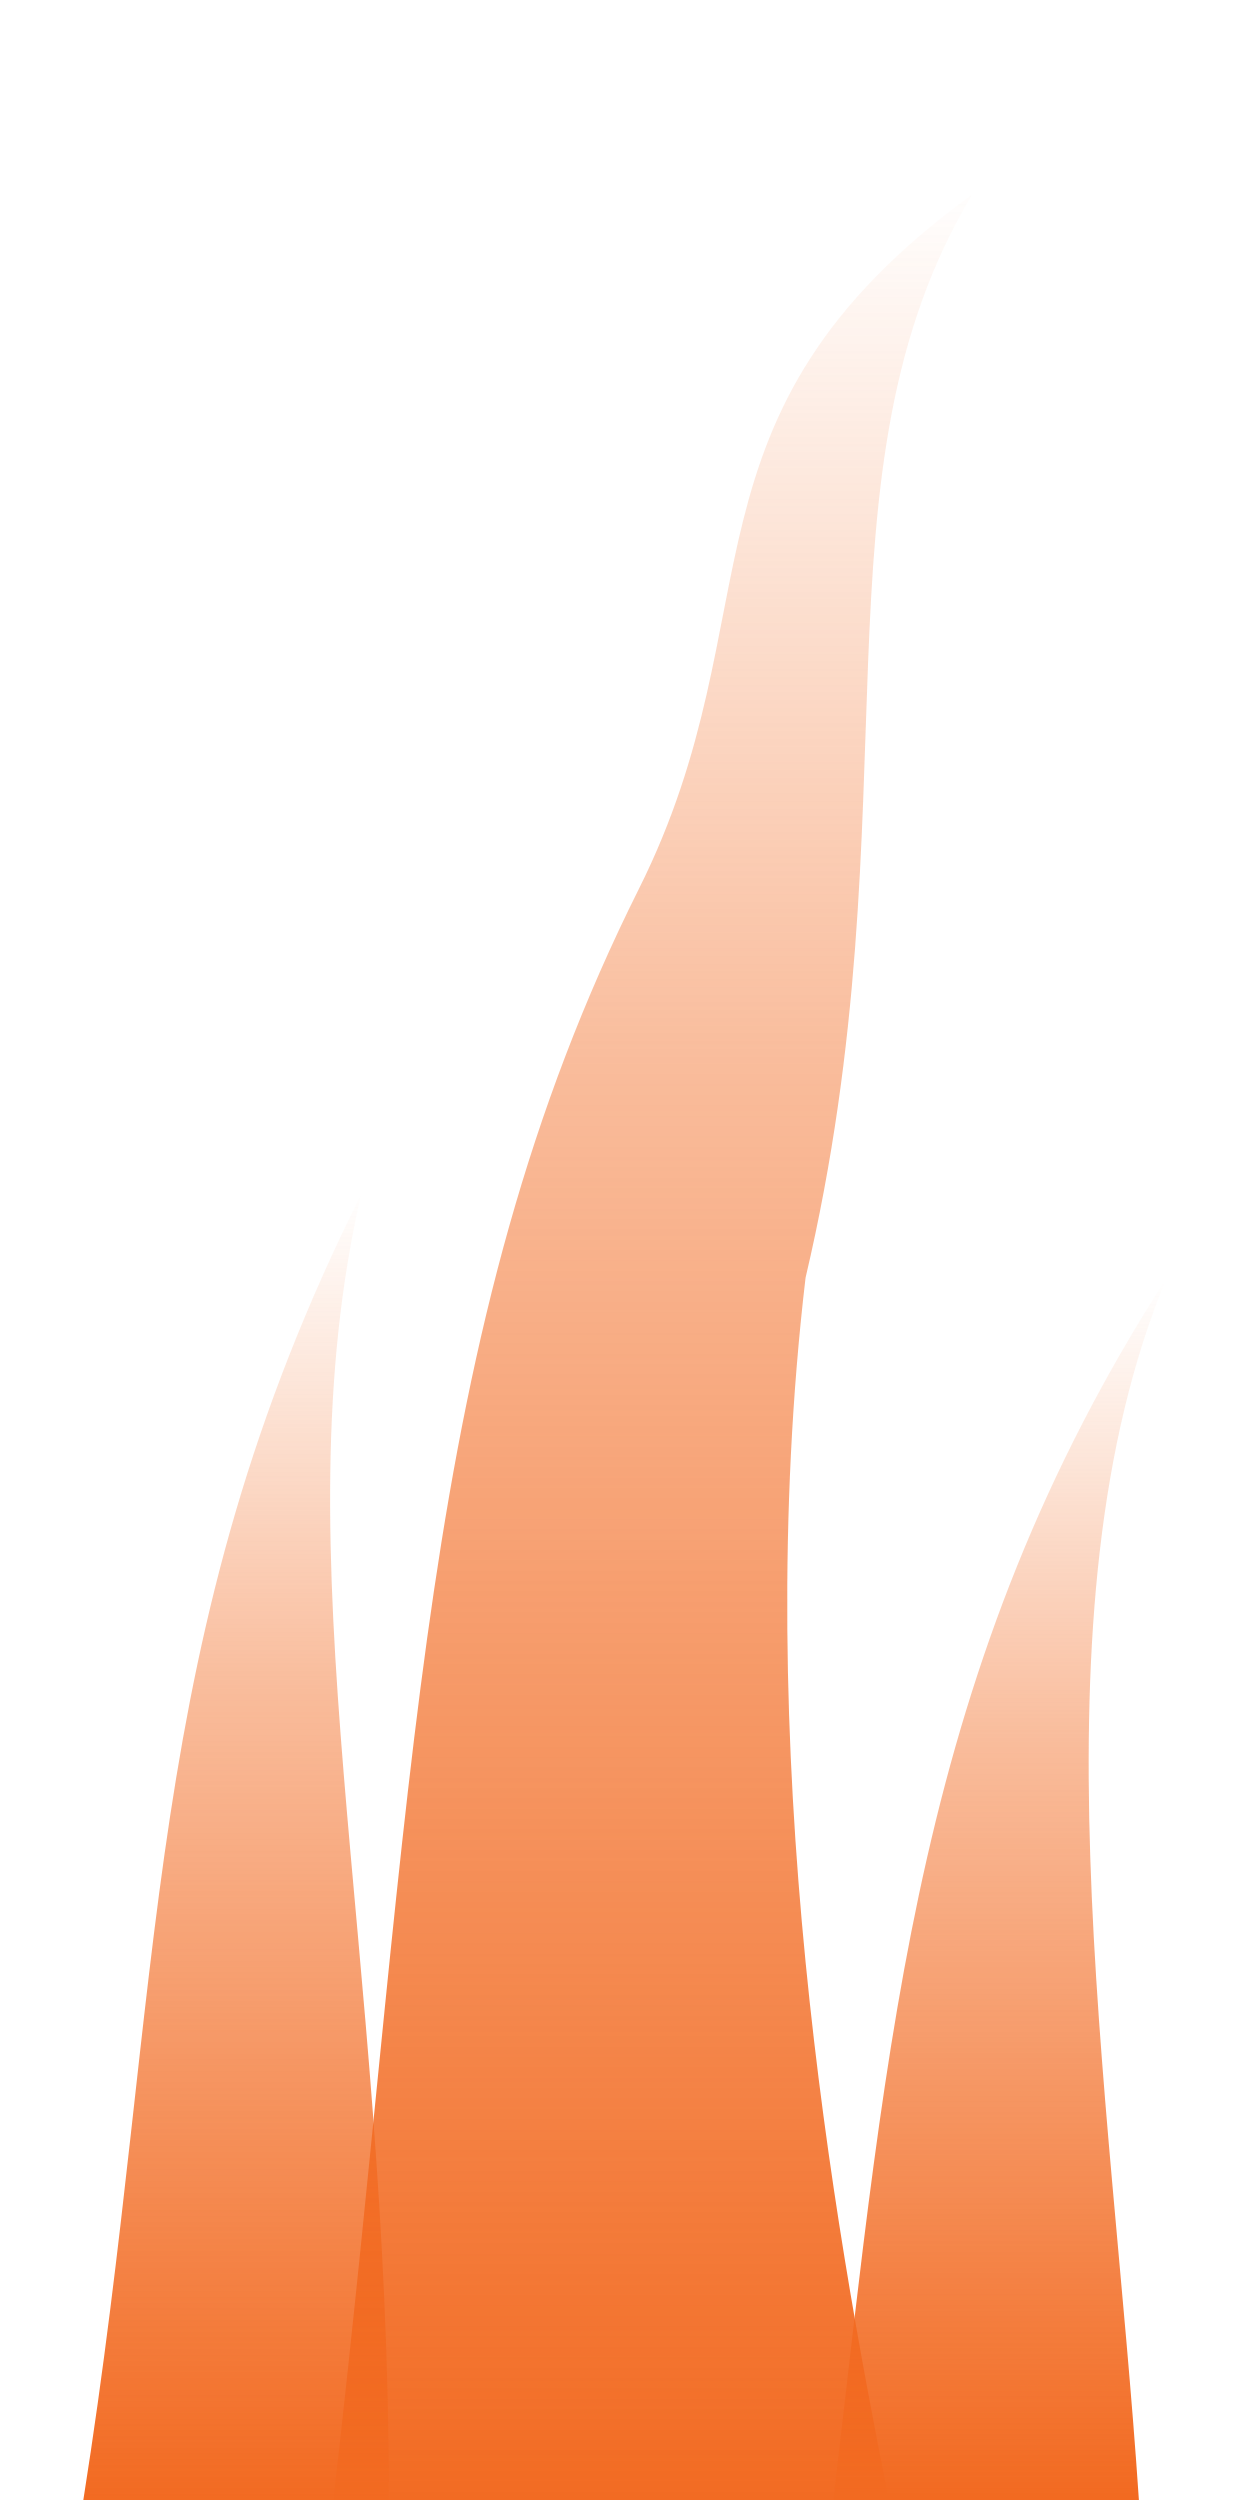
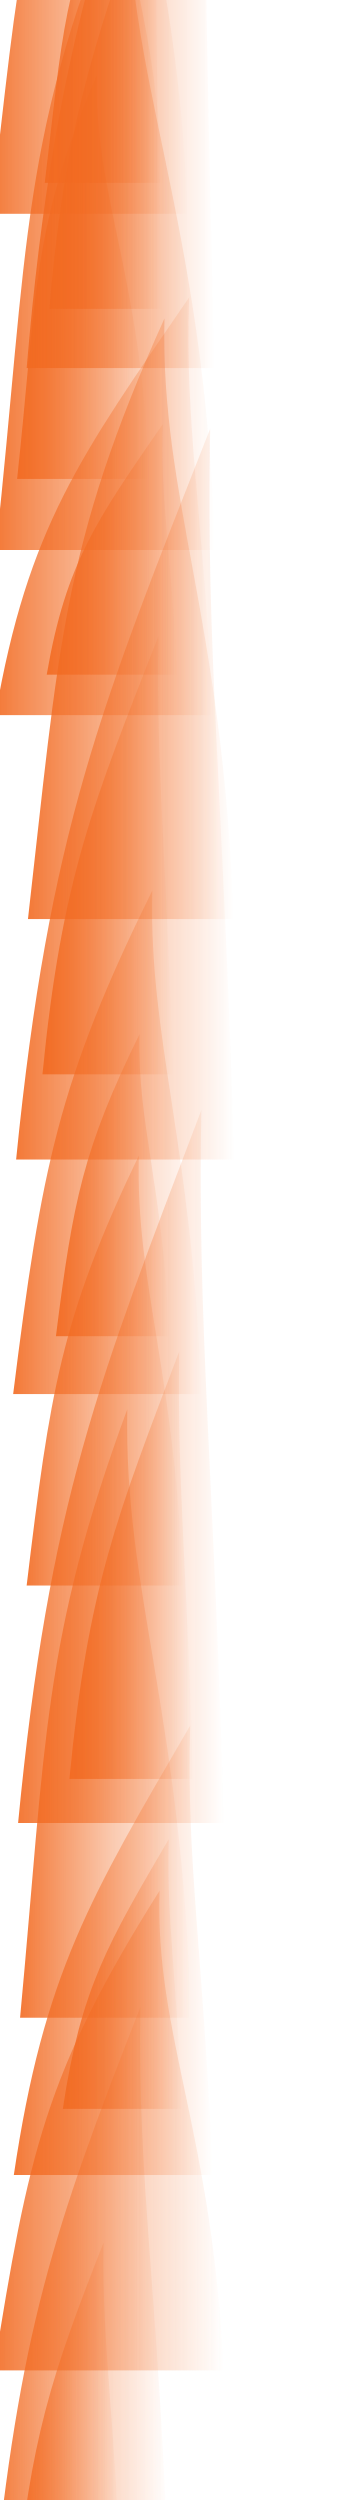
- <svg xmlns="http://www.w3.org/2000/svg" width="90" height="180" viewBox="0 0 90 180" preserveAspectRatio="xMidYMid meet">
+ <svg xmlns="http://www.w3.org/2000/svg" width="110" height="760" viewBox="0 0 110 760" preserveAspectRatio="none">
  <defs>
-     <linearGradient id="fl" x1="0" y1="1" x2="0" y2="0">
-       <stop offset="0" stop-color="#F26A21" stop-opacity="1" />
-       <stop offset="0.62" stop-color="#F26A21" stop-opacity="0.45" />
+     <linearGradient id="fl" x1="0" y1="0" x2="1" y2="0">
+       <stop offset="0" stop-color="#F26A21" stop-opacity="0.9" />
+       <stop offset="0.55" stop-color="#F26A21" stop-opacity="0.35" />
      <stop offset="1" stop-color="#F26A21" stop-opacity="0" />
    </linearGradient>
  </defs>
-   <path fill="url(#fl)" d="M24 180 C30 128 30 96 46 64 C56 44 48 30 70 14 C58 34 66 58 58 92 C54 126 60 160 64 180 Z" />
-   <path fill="url(#fl)" d="M6 180 C12 142 10 118 26 86 C20 112 28 140 28 180 Z" />
-   <path fill="url(#fl)" d="M60 180 C64 146 66 120 84 92 C74 116 80 150 82 180 Z" />
+   <path d="M-2.2 790.0 C5.9 709.1 15.9 678.5 42.7 610.1 C41.6 664.1 48.7 700.1 51.4 790.0 Z" fill="url(#fl)" />
+   <path d="M4.6 789.6 C9.4 741.0 15.4 722.7 31.5 681.7 C30.9 714.1 35.2 735.6 36.8 789.6 Z" fill="url(#fl)" />
+   <path d="M-1.9 720.6 C8.6 655.0 13.6 630.2 48.5 574.8 C47.1 618.5 64.5 647.7 68.0 720.6 Z" fill="url(#fl)" />
+   <path d="M4.2 661.2 C13.3 599.8 27.6 576.5 57.8 524.6 C56.6 565.6 61.7 592.9 64.7 661.2 Z" fill="url(#fl)" />
+   <path d="M19.1 641.1 C24.6 604.2 33.1 590.3 51.3 559.1 C50.6 583.7 53.6 600.1 55.4 641.1 Z" fill="url(#fl)" />
+   <path d="M6.1 613.4 C13.9 530.2 12.8 498.7 38.7 428.4 C37.6 483.9 55.4 520.9 58.0 613.4 Z" fill="url(#fl)" />
+   <path d="M5.5 554.2 C14.9 456.7 29.9 419.8 61.2 337.5 C60.0 402.5 64.9 445.8 68.1 554.2 Z" fill="url(#fl)" />
+   <path d="M21.1 540.8 C26.7 482.3 35.8 460.2 54.5 410.8 C53.8 449.8 56.8 475.8 58.7 540.8 Z" fill="url(#fl)" />
+   <path d="M8.1 482.0 C15.2 423.2 18.4 400.9 42.2 351.3 C41.2 390.5 53.2 416.6 55.6 482.0 Z" fill="url(#fl)" />
+   <path d="M4.0 423.8 C12.6 354.9 17.7 328.8 46.3 270.7 C45.2 316.6 58.4 347.2 61.2 423.8 Z" fill="url(#fl)" />
+   <path d="M17.0 406.2 C22.2 364.9 25.3 349.3 42.4 314.4 C41.7 341.9 49.6 360.3 51.4 406.2 Z" fill="url(#fl)" />
+   <path d="M4.9 352.5 C14.9 252.5 30.7 214.7 63.9 130.3 C62.5 196.9 67.9 241.4 71.2 352.5 Z" fill="url(#fl)" />
+   <path d="M12.9 326.6 C18.8 266.6 28.4 244.0 48.2 193.3 C47.4 233.3 50.6 260.0 52.6 326.6 Z" fill="url(#fl)" />
+   <path d="M8.5 279.4 C17.9 197.3 18.7 166.2 50.0 96.8 C48.7 151.6 67.9 188.1 71.0 279.4 Z" fill="url(#fl)" />
+   <path d="M-1.4 217.4 C8.5 160.2 24.4 138.7 57.5 90.4 C56.1 128.5 61.5 153.9 64.8 217.4 Z" fill="url(#fl)" />
+   <path d="M14.2 205.1 C20.1 170.8 29.6 157.8 49.5 128.9 C48.7 151.7 51.9 167.0 53.9 205.1 Z" fill="url(#fl)" />
+   <path d="M-1.3 167.2 C8.7 75.1 5.6 40.3 38.9 -37.4 C37.6 24.0 62.1 64.9 65.4 167.2 Z" fill="url(#fl)" />
+   <path d="M5.2 145.6 C11.2 90.4 9.4 69.5 29.4 22.9 C28.6 59.7 43.3 84.2 45.3 145.6 Z" fill="url(#fl)" />
+   <path d="M8.1 111.9 C16.7 9.4 34.1 -29.4 62.6 -116.0 C61.5 -47.6 62.4 -2.0 65.2 111.9 Z" fill="url(#fl)" />
+   <path d="M15.0 93.9 C20.2 32.4 30.6 9.1 47.7 -42.8 C47.1 -1.8 47.6 25.5 49.3 93.9 Z" fill="url(#fl)" />
+   <path d="M-2.8 65.0 C6.1 -9.2 6.3 -37.2 36.2 -99.9 C35.0 -50.4 54.0 -17.4 57.0 65.0 Z" fill="url(#fl)" />
+   <path d="M13.6 55.6 C19.0 11.1 19.0 -5.7 37.0 -43.3 C36.3 -13.6 47.7 6.1 49.5 55.6 Z" fill="url(#fl)" />
+   <path d="M8.3 -7.8 C16.7 -80.5 24.7 -108.0 52.7 -169.4 C51.6 -120.9 61.5 -88.6 64.3 -7.8 Z" fill="url(#fl)" />
+   <path d="M21.5 -24.6 C26.5 -68.2 31.3 -84.7 48.1 -121.5 C47.5 -92.5 53.4 -73.1 55.1 -24.6 Z" fill="url(#fl)" />
</svg>
